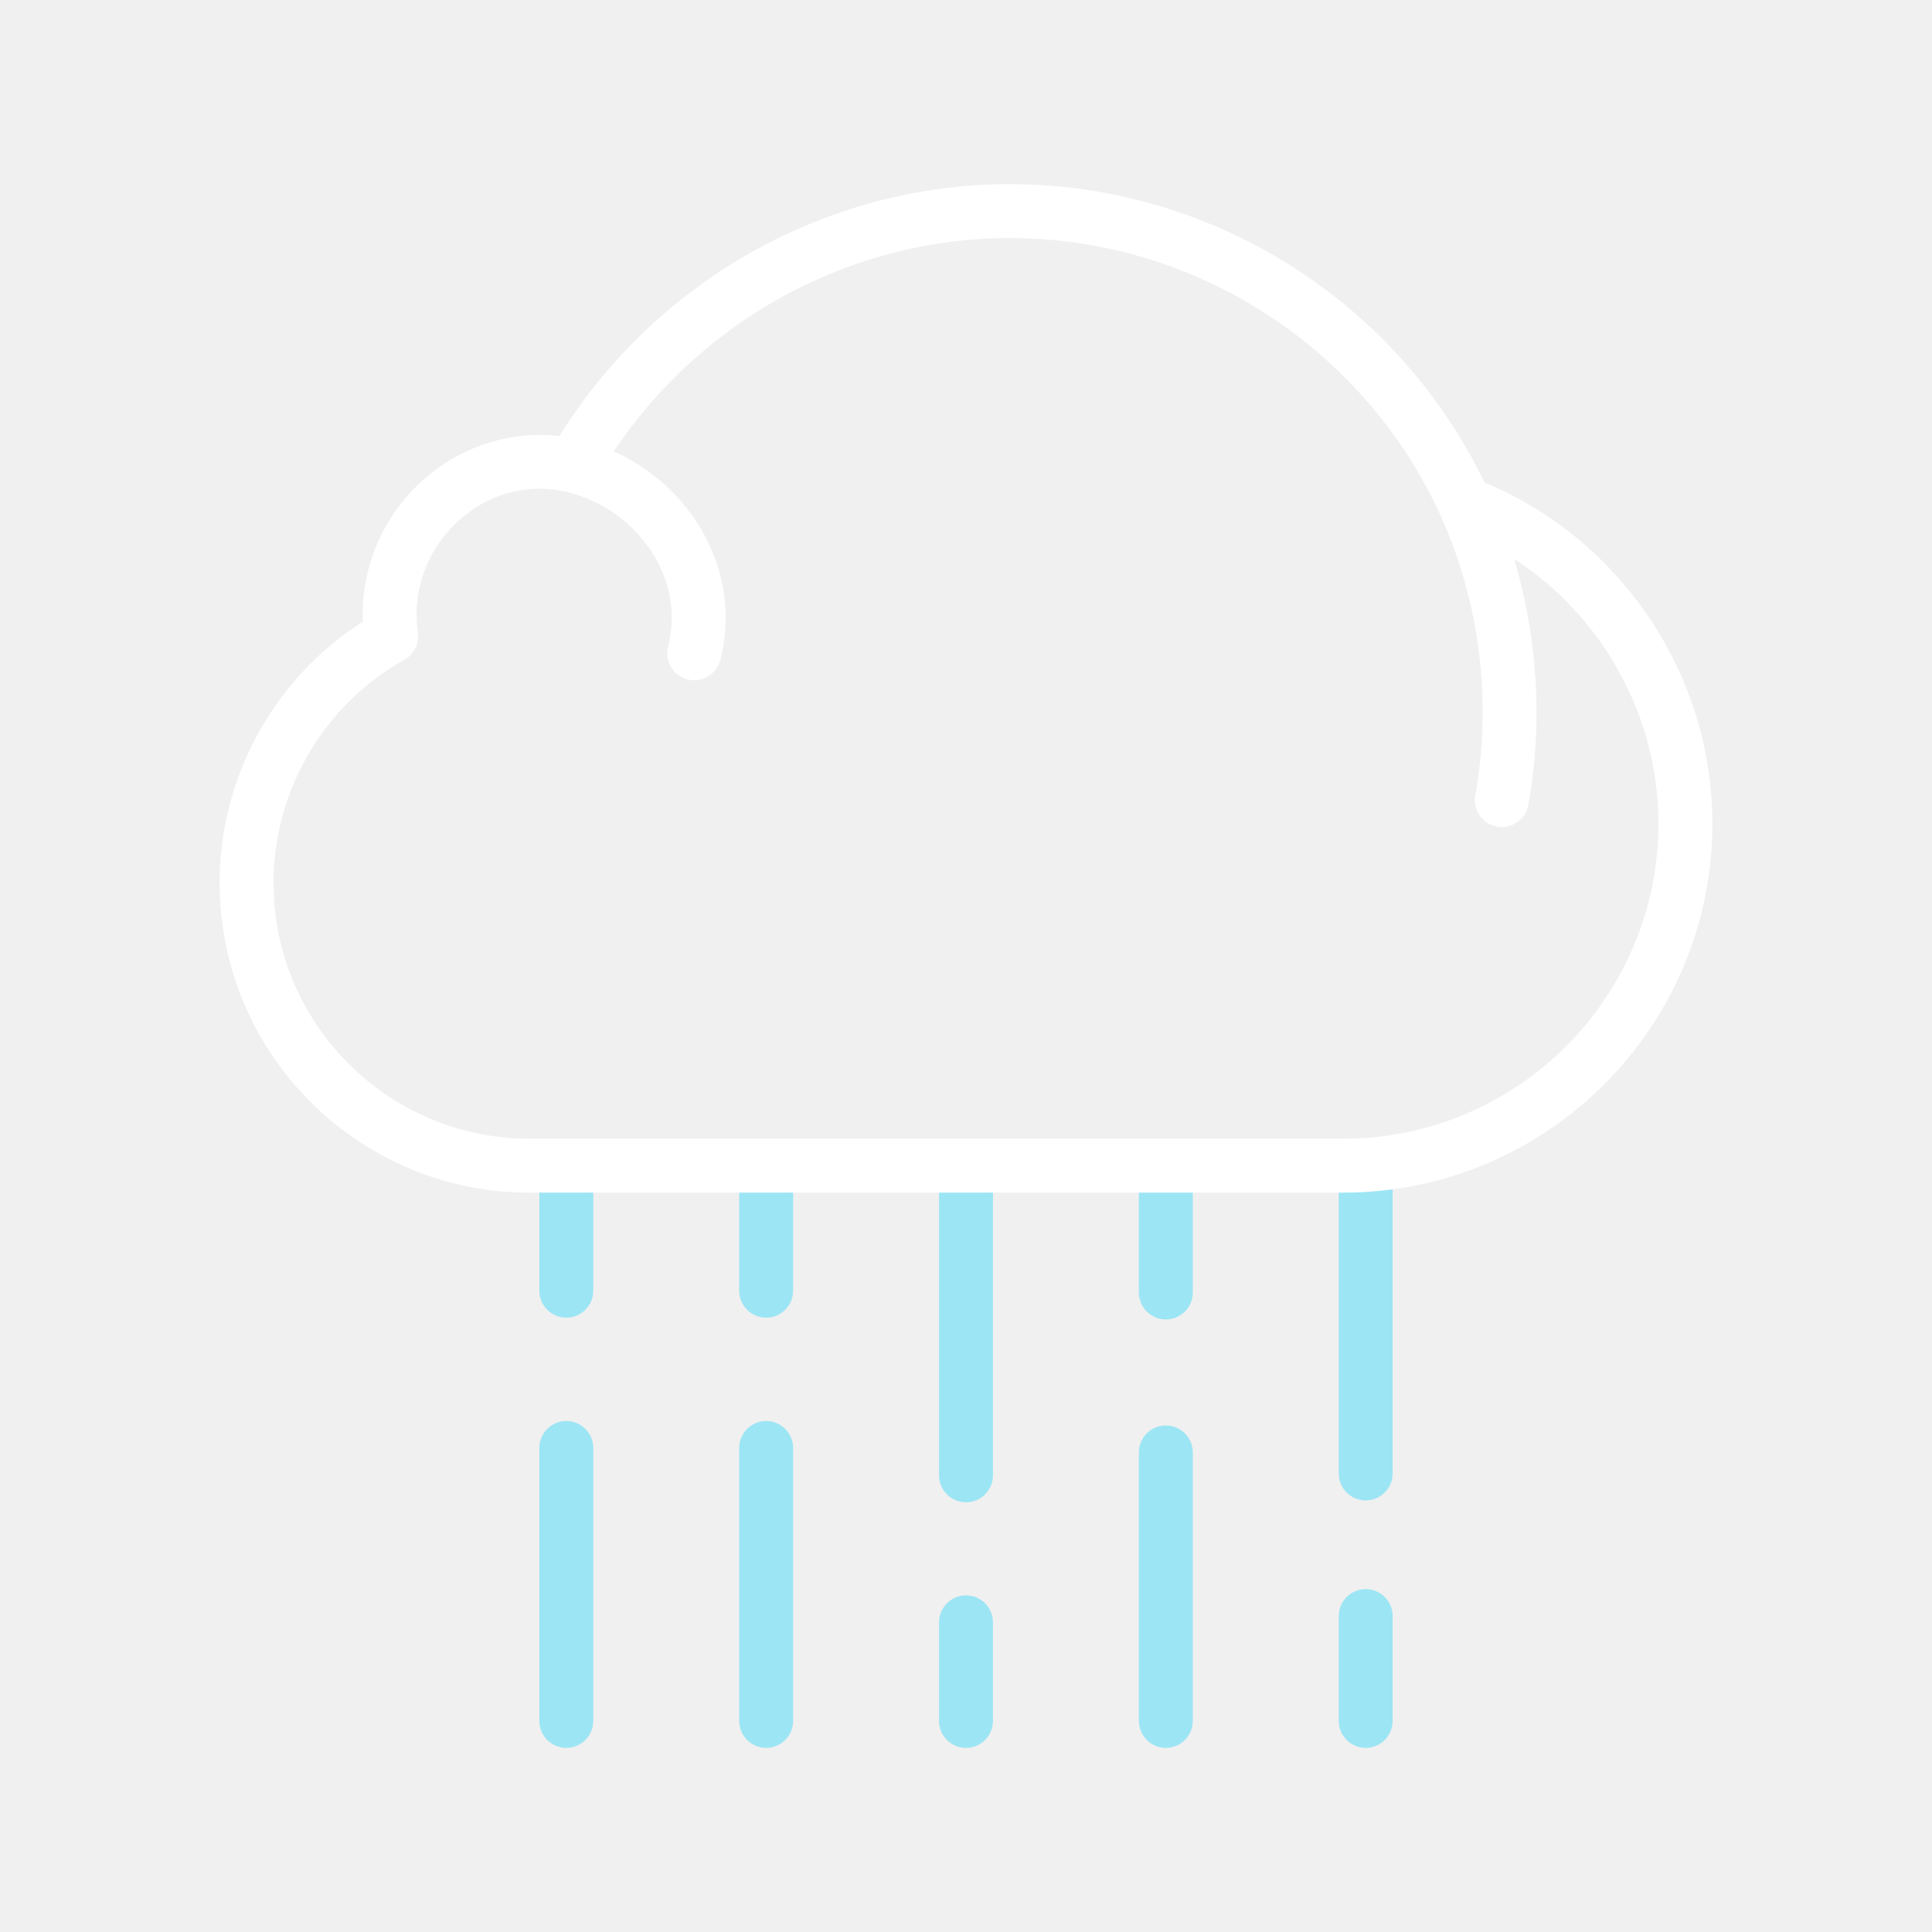
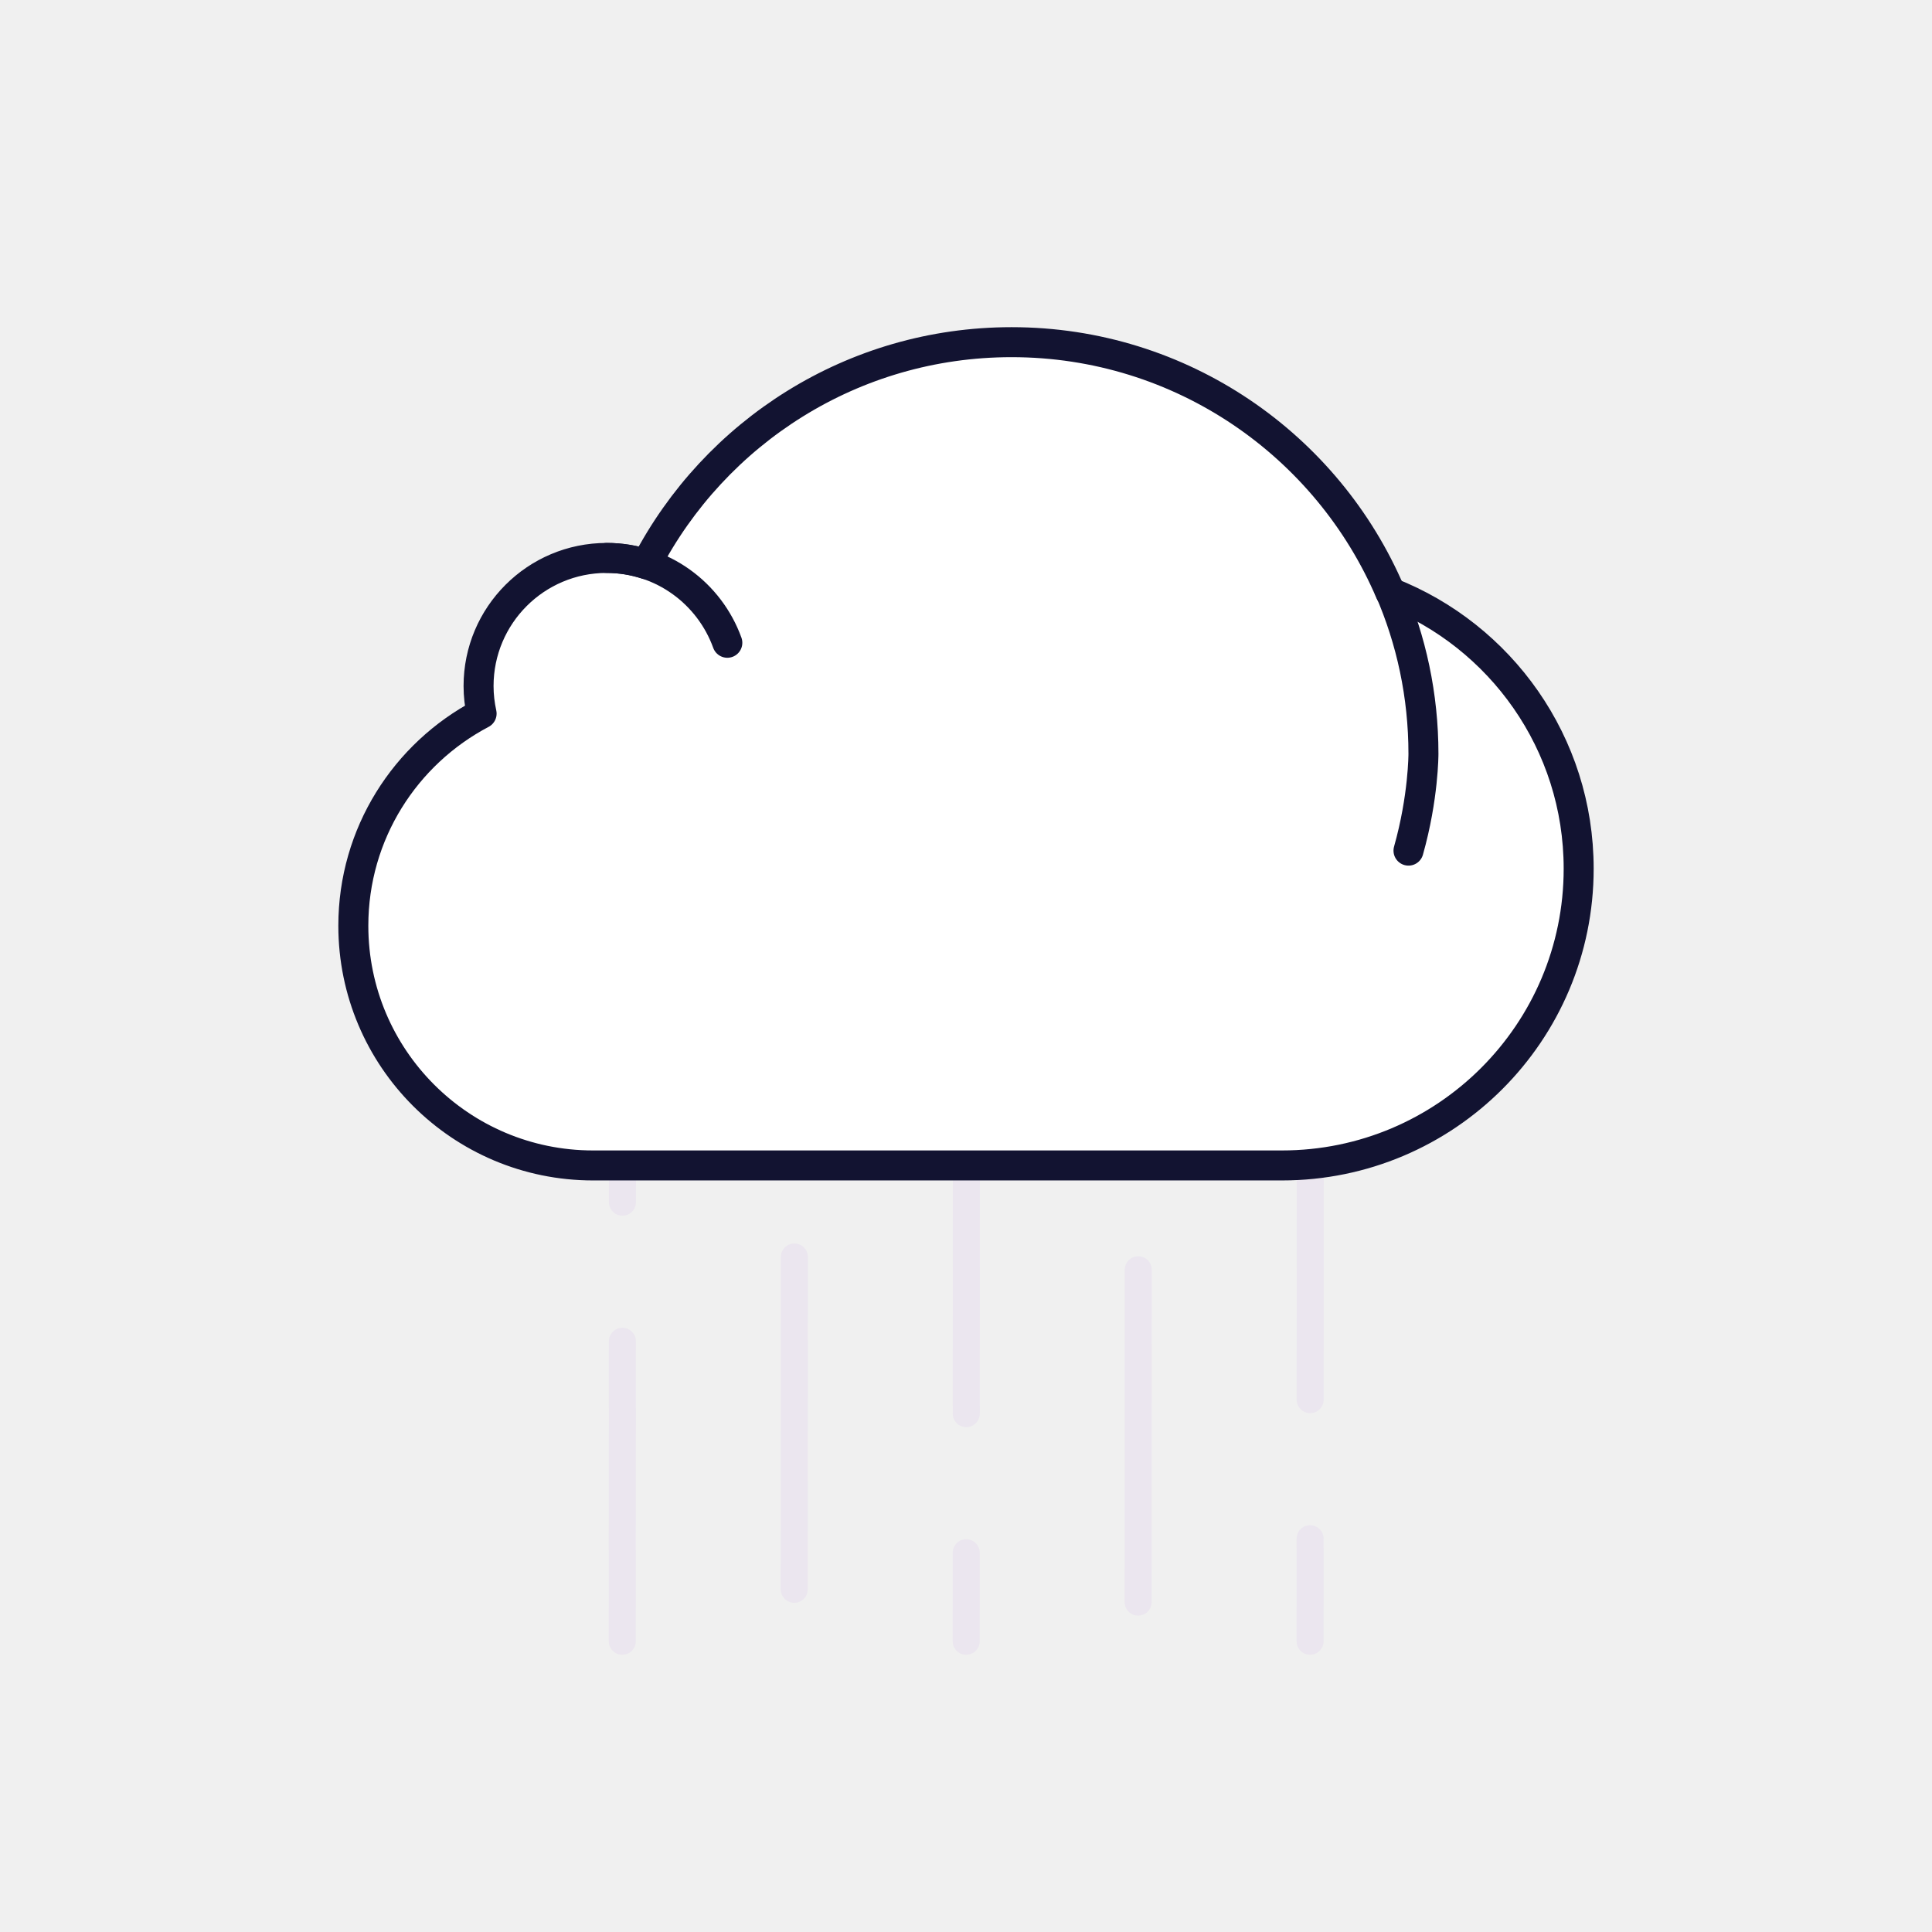
- <svg xmlns="http://www.w3.org/2000/svg" version="1.1" id="Warstwa_3" x="0px" y="0px" viewBox="0 0 430 430" style="enable-background:new 0 0 430 430;" xml:space="preserve">
-   <style type="text/css">
- 	.st0{fill:#9ce5f4;}
- 	.st1{fill:#ffffff;}
- 	.st2{fill:#9ce5f4;}
- 	.st3{fill:none;}
- </style>
-   <g>
-     <path class="st0" d="M126.04,293.27c-3.31,0-6-2.69-6-6v-25.48c0-3.31,2.69-6,6-6s6,2.69,6,6v25.48   C132.04,290.58,129.36,293.27,126.04,293.27z" />
-     <path class="st0" d="M126.04,389.02c-3.31,0-6-2.69-6-6v-60.75c0-3.31,2.69-6,6-6s6,2.69,6,6v60.75   C132.04,386.33,129.36,389.02,126.04,389.02z" />
-     <path class="st0" d="M170.52,293.27c-3.31,0-6-2.69-6-6v-25.43c0-3.31,2.69-6,6-6s6,2.69,6,6v25.43   C176.52,290.58,173.84,293.27,170.52,293.27z" />
-     <path class="st0" d="M170.52,389.02c-3.31,0-6-2.69-6-6v-60.75c0-3.31,2.69-6,6-6s6,2.69,6,6v60.75   C176.52,386.33,173.84,389.02,170.52,389.02z" />
-     <path class="st0" d="M215,334.36c-3.31,0-6-2.69-6-6v-66.3c0-3.31,2.69-6,6-6s6,2.69,6,6v66.3C221,331.67,218.31,334.36,215,334.36   z" />
-     <path class="st0" d="M215,389.02c-3.31,0-6-2.69-6-6v-21.94c0-3.31,2.69-6,6-6s6,2.69,6,6v21.94   C221,386.33,218.31,389.02,215,389.02z" />
-     <path class="st0" d="M303.96,333.94c-3.31,0-6-2.69-6-6v-66.3c0-3.31,2.69-6,6-6s6,2.69,6,6v66.3   C309.96,331.26,307.27,333.94,303.96,333.94z" />
-     <path class="st0" d="M303.96,389.02c-3.31,0-6-2.69-6-6v-23.33c0-3.31,2.69-6,6-6s6,2.69,6,6v23.33   C309.96,386.33,307.27,389.02,303.96,389.02z" />
-     <path class="st0" d="M259.48,293.67c-3.31,0-6-2.69-6-6v-25.84c0-3.31,2.69-6,6-6s6,2.69,6,6v25.84   C265.48,290.99,262.79,293.67,259.48,293.67z" />
-     <path class="st0" d="M259.48,389.02c-3.31,0-6-2.69-6-6v-59.75c0-3.31,2.69-6,6-6s6,2.69,6,6v59.75   C265.48,386.33,262.79,389.02,259.48,389.02z" />
-     <path class="st1" d="M330.41,107.4c-19.49-40.42-60.7-66.42-105.69-66.42c-40.58,0-78.6,21.38-100.23,56.07   c-11-1.27-22.19,2.35-30.64,10.08c-8.85,8.1-13.59,19.55-13.1,31.24C61,150.99,48.88,172.91,48.88,196.51   c0,38.01,30.92,68.93,68.93,68.93h181.17c45.29,0,82.14-36.85,82.14-82.14C381.12,150.2,360.84,120.02,330.41,107.4z    M298.98,253.44H117.81c-31.39,0-56.93-25.54-56.93-56.93c0-20.58,11.16-39.62,29.13-49.69c2.17-1.22,3.36-3.64,3-6.11   c-1.34-9.12,2-18.36,8.95-24.72c6.75-6.18,15.56-8.54,24.17-6.49c8.11,1.93,15.2,7.11,19.46,14.2c3.76,6.25,4.86,13.42,3.1,20.18   c-0.83,3.21,1.09,6.48,4.3,7.32c3.21,0.84,6.48-1.09,7.32-4.3c2.58-9.91,1.01-20.35-4.42-29.38c-4.52-7.52-11.33-13.47-19.3-17.06   C156.3,71,189.44,52.98,224.72,52.98c41.12,0,78.73,24.18,95.83,61.61c8.8,19.26,11.57,41.43,7.8,62.42   c-0.59,3.26,1.58,6.38,4.84,6.97c0.36,0.06,0.72,0.1,1.07,0.1c2.85,0,5.38-2.04,5.9-4.94c3.26-18.17,2.1-37.14-3.18-54.77   c19.66,12.75,32.13,34.94,32.13,58.93C369.12,221.97,337.65,253.44,298.98,253.44z" />
+ <svg xmlns="http://www.w3.org/2000/svg" viewBox="0 0 500 500" width="500" height="500" preserveAspectRatio="xMidYMid meet" style="width: 100%; height: 100%; transform: translate3d(0px, 0px, 0px); content-visibility: visible;">
+   <defs>
+     <clipPath id="__lottie_element_7381">
+       <rect width="500" height="500" x="0" y="0" />
+     </clipPath>
+   </defs>
+   <g clip-path="url(#__lottie_element_7381)">
+     <g transform="matrix(1,0,0,1,161.045,394.374)" opacity="1" style="display: block;">
+       <g opacity="1" transform="matrix(1,0,0,1,0,0)">
+         <path stroke-linecap="round" stroke-linejoin="round" fill-opacity="0" stroke-dasharray=" 86 36" stroke-dashoffset="-410.62" stroke="rgb(235,230,239)" stroke-opacity="1" stroke-width="7" d=" M0.045,-91.874 C0.045,-91.874 0,30.374 0,30.374">
+ 				</path>
+       </g>
+     </g>
+     <g transform="matrix(1,0,0,1,205.545,394.374)" opacity="1" style="display: block;">
+       <g opacity="1" transform="matrix(1,0,0,1,0,0)">
+         <path stroke-linecap="round" stroke-linejoin="round" fill-opacity="0" stroke-dasharray=" 86 36" stroke-dashoffset="-388.809" stroke="rgb(235,230,239)" stroke-opacity="1" stroke-width="7" d=" M0.045,-91.874 C0.045,-91.874 0,30.374 0,30.374">
+ 				</path>
+       </g>
+     </g>
+     <g transform="matrix(1,0,0,1,250.045,394.374)" opacity="1" style="display: block;">
+       <g opacity="1" transform="matrix(1,0,0,1,0,0)">
+         <path stroke-linecap="round" stroke-linejoin="round" fill-opacity="0" stroke-dasharray=" 86 36" stroke-dashoffset="-465.348" stroke="rgb(235,230,239)" stroke-opacity="1" stroke-width="7" d=" M0.045,-91.874 C0.045,-91.874 0,30.374 0,30.374">
+ 				</path>
+       </g>
+     </g>
+     <g transform="matrix(1,0,0,1,294.545,394.374)" opacity="1" style="display: block;">
+       <g opacity="1" transform="matrix(1,0,0,1,0,0)">
+         <path stroke-linecap="round" stroke-linejoin="round" fill-opacity="0" stroke-dasharray=" 86 36" stroke-dashoffset="-392.121" stroke="rgb(235,230,239)" stroke-opacity="1" stroke-width="7" d=" M0.045,-91.874 C0.045,-91.874 0,30.374 0,30.374">
+ 				</path>
+       </g>
+     </g>
+     <g transform="matrix(1,0,0,1,339.045,394.374)" opacity="1" style="display: block;">
+       <g opacity="1" transform="matrix(1,0,0,1,0,0)">
+         <path stroke-linecap="round" stroke-linejoin="round" fill-opacity="0" stroke-dasharray=" 86 36" stroke-dashoffset="-461.72" stroke="rgb(235,230,239)" stroke-opacity="1" stroke-width="7" d=" M0.045,-91.874 C0.045,-91.874 0,30.374 0,30.374">
+ 				</path>
+       </g>
+     </g>
+     <g transform="matrix(1.000011,0,0,1.000011,40.32066,101.8911)" opacity="1" style="display: block;">
+       <g opacity="1" transform="matrix(1,0,0,1,210.561,92.609)">
+         <path fill="rgb(255,255,255)" fill-opacity="1" d=" M111.003,-41.111 C93.459,-79.525 54.715,-106.224 9.723,-106.224 C-31.553,-106.224 -68.265,-82.923 -87.472,-49.543 C-110.184,-54.955 -131.308,-34.717 -127.918,-11.626 C-147.14,-0.854 -160.115,19.717 -160.115,43.299 C-160.115,78.058 -131.949,106.224 -97.19,106.224 C-97.19,106.224 83.975,106.224 83.975,106.224 C126.03,106.224 160.115,72.139 160.115,30.084 C160.115,-2.457 139.709,-30.219 111.003,-41.111z">
+ 				</path>
+       </g>
+       <g opacity="0.5" transform="matrix(1,0,0,1,157.696,92.609)" style="mix-blend-mode: multiply;">
+         <path fill="rgb(255,255,255)" fill-opacity="1" d=" M-21.15,44.498 C-21.15,20.916 -8.176,0.345 11.046,-10.427 C7.656,-33.518 28.781,-53.756 51.493,-48.344 C63.919,-69.939 83.677,-87.304 107.251,-96.882 C93.579,-102.881 78.477,-106.224 62.588,-106.224 C21.312,-106.224 -15.4,-82.923 -34.607,-49.543 C-57.319,-54.955 -78.443,-34.717 -75.054,-11.626 C-94.276,-0.854 -107.251,19.717 -107.251,43.299 C-107.251,78.058 -79.084,106.224 -44.325,106.224 C-44.325,106.224 29.535,106.224 29.535,106.224 C0.639,100.528 -21.15,75.068 -21.15,44.498z">
+ 				</path>
+       </g>
+     </g>
+     <g transform="matrix(3.1682,0,0,3.1682,250,195.084)" opacity="1" style="display: block;">
+       <g opacity="1" transform="matrix(1,0,0,1,0,0)">
+         <path stroke-linecap="round" stroke-linejoin="round" fill-opacity="0" stroke="rgb(18,19,49)" stroke-opacity="1" stroke-width="2.45" d=" M34.663,-13.18 C29.536,-25.199 17.614,-33.625 3.722,-33.625 C-9.262,-33.625 -20.519,-26.261 -26.122,-15.486 C-27.14,-15.817 -28.225,-16 -29.354,-16 C-35.133,-16 -39.817,-11.315 -39.817,-5.536 C-39.817,-4.762 -39.727,-4.01 -39.568,-3.284 C-45.795,-0.006 -50.047,6.518 -50.047,14.044 C-50.047,24.858 -41.28,33.625 -30.466,33.625 C-24.733,33.625 22.199,33.625 25.805,33.625 C39.193,33.625 50.047,22.772 50.047,9.384 C50.047,-0.877 43.668,-9.642 34.663,-13.18z">
+ 				</path>
+       </g>
+     </g>
+     <g transform="matrix(3.1682,0,0,3.1682,250,195.084)" opacity="1" style="display: block;">
+       <g opacity="1" transform="matrix(1,0,0,1,0,0)">
+         <path stroke-linecap="round" stroke-linejoin="round" fill-opacity="0" stroke="rgb(18,19,49)" stroke-opacity="1" stroke-width="2.45" d=" M-19.496,-9.07 C-20.953,-13.107 -24.808,-16 -29.347,-16 M34.586,-13.412 C36.375,-9.303 37.367,-4.768 37.367,0 C37.367,0 37.378,3.551 36.146,7.909">
+ 				</path>
+       </g>
+     </g>
+     <g class="com" transform="matrix(2.65159,0,0,2.65159,37.98181,480.3906)" opacity="0.2" style="display: none;">
+       <g opacity="1" transform="matrix(1,0,0,1,0,0)">
+         <path fill="rgb(0,0,0)" fill-opacity="1" d=" M141.696,0 C141.696,0 144.67,0 144.67,0 C144.67,0 144.67,-12.716 144.67,-12.716 C144.67,-12.716 148.629,0 148.629,0 C148.629,0 151.254,0 151.254,0 C151.254,0 155.295,-12.716 155.295,-12.716 C155.295,-12.716 155.295,0 155.295,0 C155.295,0 158.453,0 158.453,0 C158.453,0 158.453,-14.829 158.453,-14.829 C158.453,-14.829 153.408,-14.829 153.408,-14.829 C153.408,-14.829 150.024,-4.041 150.024,-4.041 C150.024,-4.041 146.885,-14.829 146.885,-14.829 C146.885,-14.829 141.696,-14.829 141.696,-14.829 C141.696,-14.829 141.696,0 141.696,0z">
+ 				</path>
+       </g>
+       <g opacity="1" transform="matrix(1,0,0,1,0,0)">
+         <path fill="rgb(0,0,0)" fill-opacity="1" d=" M128.805,-7.302 C128.805,-8.984 129.051,-10.583 129.892,-11.609 C130.487,-12.368 131.43,-12.86 132.62,-12.86 C134.138,-12.86 135.389,-12.06 136.004,-10.235 C136.312,-9.333 136.373,-8.307 136.373,-7.589 C136.373,-5.23 135.86,-4.081 135.368,-3.343 C134.773,-2.42 133.891,-1.969 132.599,-1.969 C131.122,-1.969 130.363,-2.544 129.912,-3.159 C129.03,-4.308 128.805,-5.887 128.805,-7.302z M125.482,-7.199 C125.482,-5.845 125.688,-3.384 127.308,-1.661 C128.662,-0.246 130.609,0.369 132.558,0.369 C133.789,0.369 136.188,0.103 137.829,-1.743 C139.039,-3.097 139.696,-5.394 139.696,-7.548 C139.696,-9.004 139.388,-11.322 137.809,-13.127 C136.353,-14.768 134.178,-15.137 132.599,-15.137 C127.266,-15.137 125.482,-11.137 125.482,-7.199z">
+ 				</path>
+       </g>
+       <g opacity="1" transform="matrix(1,0,0,1,0,0)">
+         <path fill="rgb(0,0,0)" fill-opacity="1" d=" M124.04,-9.989 C124.04,-12.943 121.764,-14.911 118.523,-14.911 C114.359,-14.911 111.734,-11.794 111.734,-7.097 C111.734,-3.426 113.395,0.349 118.502,0.349 C119.856,0.349 121.517,0.041 122.83,-1.313 C124.02,-2.544 124.101,-3.917 124.163,-4.799 C124.163,-4.799 120.82,-4.799 120.82,-4.799 C120.758,-2.83 119.487,-1.99 118.154,-1.99 C115.057,-1.99 115.057,-6.194 115.057,-7.076 C115.057,-10.132 116.041,-12.593 118.4,-12.593 C120.554,-12.593 120.738,-10.502 120.8,-9.989 C120.8,-9.989 124.04,-9.989 124.04,-9.989z">
+ 				</path>
+       </g>
+       <g opacity="1" transform="matrix(1,0,0,1,0,0)">
+         <path fill="rgb(0,0,0)" fill-opacity="1" d=" M106.893,0 C106.893,0 109.497,0 109.497,0 C109.497,0 109.497,-2.728 109.497,-2.728 C109.497,-2.728 106.893,-2.728 106.893,-2.728 C106.893,-2.728 106.893,0 106.893,0z">
+ 				</path>
+       </g>
+       <g opacity="1" transform="matrix(1,0,0,1,0,0)">
+         <path fill="rgb(0,0,0)" fill-opacity="1" d=" M91.007,0 C91.007,0 94.001,0 94.001,0 C94.001,0 94.001,-12.306 94.001,-12.306 C94.001,-12.306 99.744,0 99.744,0 C99.744,0 104.113,0 104.113,0 C104.113,0 104.113,-14.829 104.113,-14.829 C104.113,-14.829 101.159,-14.829 101.159,-14.829 C101.159,-14.829 101.159,-3.159 101.159,-3.159 C101.159,-3.159 95.601,-14.829 95.601,-14.829 C95.601,-14.829 91.007,-14.829 91.007,-14.829 C91.007,-14.829 91.007,0 91.007,0z">
+ 				</path>
+       </g>
+       <g opacity="1" transform="matrix(1,0,0,1,0,0)">
+         <path fill="rgb(0,0,0)" fill-opacity="1" d=" M77.869,-7.302 C77.869,-8.984 78.115,-10.583 78.956,-11.609 C79.551,-12.368 80.494,-12.86 81.684,-12.86 C83.202,-12.86 84.453,-12.06 85.068,-10.235 C85.376,-9.333 85.437,-8.307 85.437,-7.589 C85.437,-5.23 84.924,-4.081 84.432,-3.343 C83.837,-2.42 82.955,-1.969 81.663,-1.969 C80.186,-1.969 79.428,-2.544 78.977,-3.159 C78.095,-4.308 77.869,-5.887 77.869,-7.302z M74.546,-7.199 C74.546,-5.845 74.752,-3.384 76.372,-1.661 C77.726,-0.246 79.673,0.369 81.622,0.369 C82.853,0.369 85.253,0.103 86.894,-1.743 C88.104,-3.097 88.76,-5.394 88.76,-7.548 C88.76,-9.004 88.452,-11.322 86.873,-13.127 C85.417,-14.768 83.242,-15.137 81.663,-15.137 C76.33,-15.137 74.546,-11.137 74.546,-7.199z">
+ 				</path>
+       </g>
+       <g opacity="1" transform="matrix(1,0,0,1,0,0)">
+         <path fill="rgb(0,0,0)" fill-opacity="1" d=" M73.104,-9.989 C73.104,-12.943 70.828,-14.911 67.587,-14.911 C63.423,-14.911 60.798,-11.794 60.798,-7.097 C60.798,-3.426 62.459,0.349 67.566,0.349 C68.92,0.349 70.581,0.041 71.894,-1.313 C73.084,-2.544 73.165,-3.917 73.227,-4.799 C73.227,-4.799 69.884,-4.799 69.884,-4.799 C69.822,-2.83 68.551,-1.99 67.218,-1.99 C64.121,-1.99 64.121,-6.194 64.121,-7.076 C64.121,-10.132 65.105,-12.593 67.464,-12.593 C69.618,-12.593 69.802,-10.502 69.864,-9.989 C69.864,-9.989 73.104,-9.989 73.104,-9.989z">
+ 				</path>
+       </g>
+       <g opacity="1" transform="matrix(1,0,0,1,0,0)">
+         <path fill="rgb(0,0,0)" fill-opacity="1" d=" M55.669,0 C55.669,0 58.849,0 58.849,0 C58.849,0 58.849,-14.87 58.849,-14.87 C58.849,-14.87 55.669,-14.87 55.669,-14.87 C55.669,-14.87 55.669,0 55.669,0z">
+ 				</path>
+       </g>
+       <g opacity="1" transform="matrix(1,0,0,1,0,0)">
+         <path fill="rgb(0,0,0)" fill-opacity="1" d=" M44.288,-12.388 C46.113,-12.47 46.955,-12.368 47.611,-12.183 C49.601,-11.629 50.318,-9.701 50.318,-7.609 C50.318,-6.891 50.236,-4.676 48.985,-3.425 C48.062,-2.502 46.893,-2.4 45.539,-2.4 C45.17,-2.4 44.637,-2.42 44.288,-2.441 C44.288,-2.441 44.288,-12.388 44.288,-12.388z M41.068,0 C41.068,0 45.683,0 45.683,0 C47.18,0 47.795,-0.061 48.349,-0.164 C51.159,-0.677 53.6,-3.056 53.6,-7.609 C53.6,-9.722 52.943,-12.06 51.077,-13.434 C49.293,-14.747 46.79,-14.768 45.97,-14.768 C45.97,-14.768 41.068,-14.788 41.068,-14.788 C41.068,-14.788 41.068,0 41.068,0z">
+ 				</path>
+       </g>
+       <g opacity="1" transform="matrix(1,0,0,1,0,0)">
+         <path fill="rgb(0,0,0)" fill-opacity="1" d=" M30.519,-12.491 C30.519,-12.491 32.652,-12.491 32.652,-12.491 C33.657,-12.491 34.252,-12.491 34.744,-12.142 C35.031,-11.957 35.524,-11.486 35.524,-10.481 C35.524,-9.435 34.929,-8.922 34.703,-8.758 C34.19,-8.348 33.452,-8.348 33.083,-8.348 C33.083,-8.348 30.519,-8.348 30.519,-8.348 C30.519,-8.348 30.519,-12.491 30.519,-12.491z M27.381,0 C27.381,0 30.622,0 30.622,0 C30.622,0 30.622,-5.989 30.622,-5.989 C30.622,-5.989 33.411,-5.989 33.411,-5.989 C33.944,-5.989 34.724,-5.989 35.011,-5.148 C35.216,-4.574 35.667,-0.82 35.811,0 C35.811,0 39.318,0 39.318,0 C39.154,-0.246 39.031,-0.411 38.867,-1.067 C38.764,-1.477 38.642,-2.195 38.416,-3.938 C38.149,-5.866 37.985,-7.138 35.749,-7.343 C36.467,-7.548 38.847,-8.204 38.847,-10.973 C38.847,-11.937 38.477,-13.024 37.554,-13.824 C36.364,-14.85 34.704,-14.85 33.063,-14.829 C33.063,-14.829 27.381,-14.829 27.381,-14.829 C27.381,-14.829 27.381,0 27.381,0z">
+ 				</path>
+       </g>
+       <g opacity="1" transform="matrix(1,0,0,1,0,0)">
+         <path fill="rgb(0,0,0)" fill-opacity="1" d=" M14.49,-7.302 C14.49,-8.984 14.736,-10.583 15.577,-11.609 C16.172,-12.368 17.115,-12.86 18.305,-12.86 C19.823,-12.86 21.074,-12.06 21.689,-10.235 C21.997,-9.333 22.058,-8.307 22.058,-7.589 C22.058,-5.23 21.545,-4.081 21.053,-3.343 C20.458,-2.42 19.576,-1.969 18.284,-1.969 C16.807,-1.969 16.048,-2.544 15.597,-3.159 C14.715,-4.308 14.49,-5.887 14.49,-7.302z M11.167,-7.199 C11.167,-5.845 11.372,-3.384 12.992,-1.661 C14.346,-0.246 16.294,0.369 18.243,0.369 C19.474,0.369 21.873,0.103 23.514,-1.743 C24.724,-3.097 25.381,-5.394 25.381,-7.548 C25.381,-9.004 25.073,-11.322 23.494,-13.127 C22.038,-14.768 19.863,-15.137 18.284,-15.137 C12.951,-15.137 11.167,-11.137 11.167,-7.199z">
+ 				</path>
+       </g>
+       <g opacity="1" transform="matrix(1,0,0,1,0,0)">
+         <path fill="rgb(0,0,0)" fill-opacity="1" d=" M1.415,0 C1.415,0 11.014,0 11.014,0 C11.014,0 11.014,-2.523 11.014,-2.523 C11.014,-2.523 4.656,-2.523 4.656,-2.523 C4.656,-2.523 4.656,-14.809 4.656,-14.809 C4.656,-14.809 1.415,-14.809 1.415,-14.809 C1.415,-14.809 1.415,0 1.415,0z">
+ 				</path>
+       </g>
+     </g>
  </g>
</svg>
